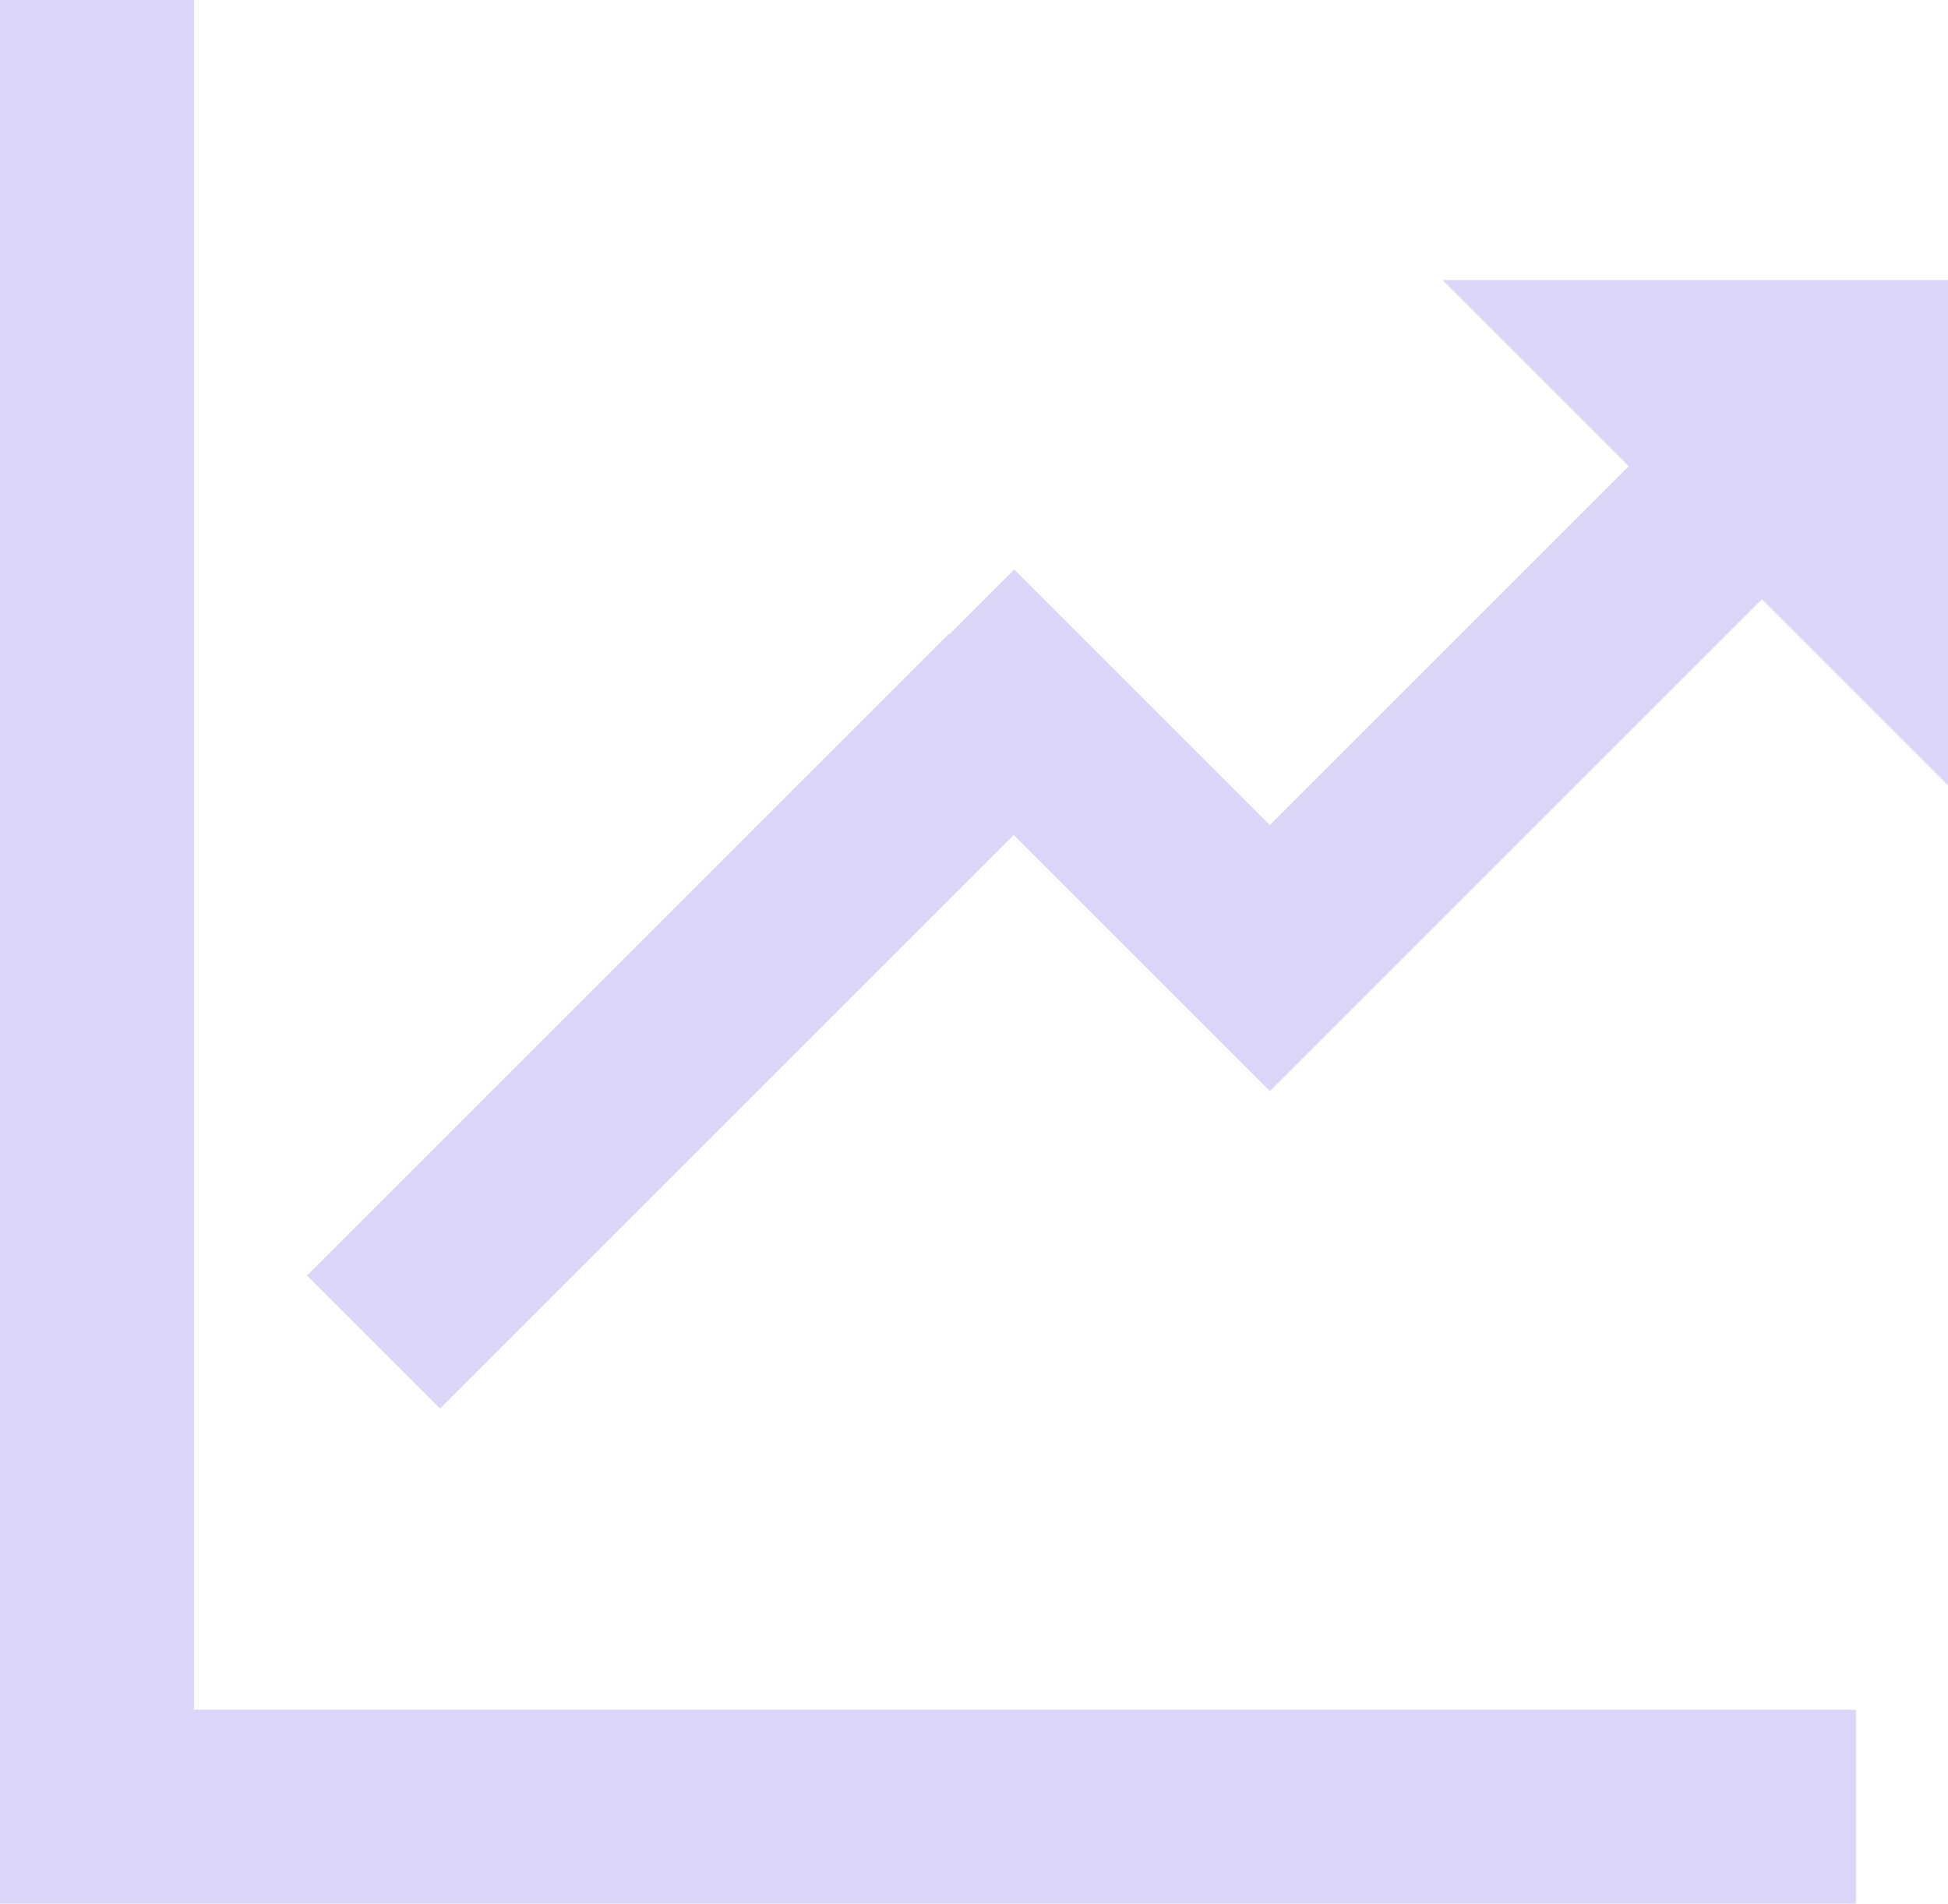
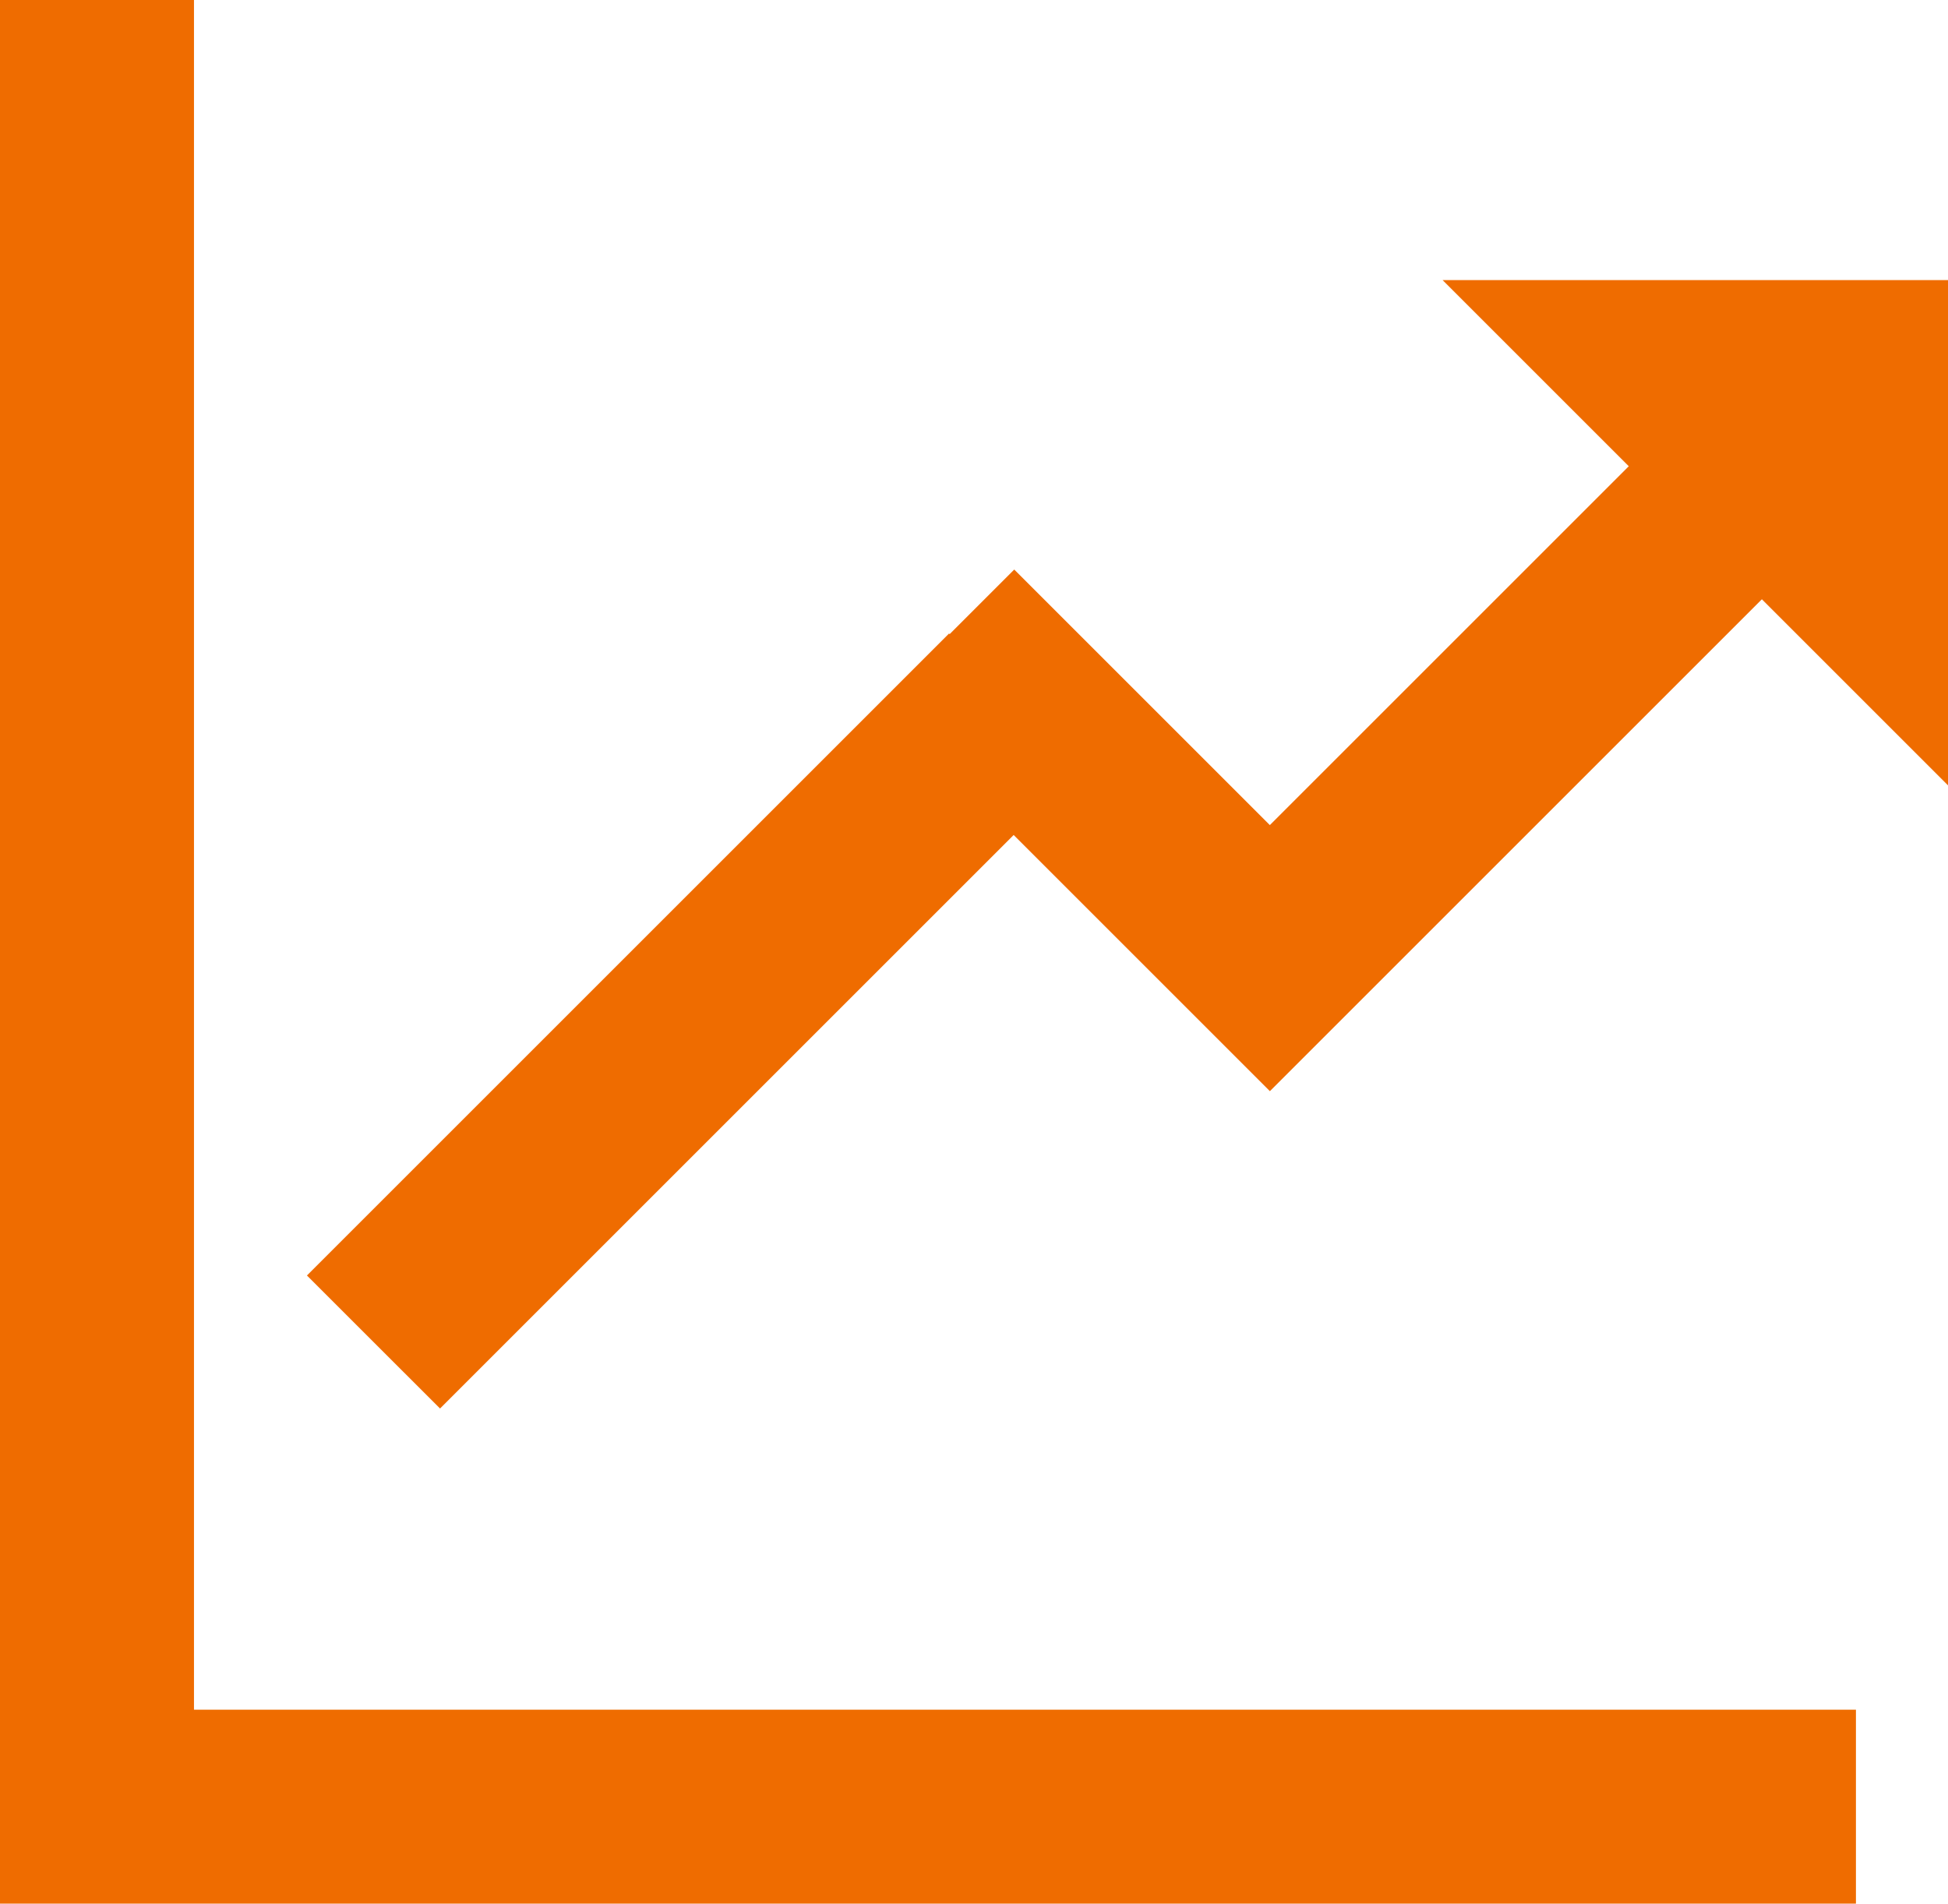
<svg xmlns="http://www.w3.org/2000/svg" width="44.096" height="43.097" viewBox="0 0 44.096 43.097">
  <g id="_7" data-name="7" transform="translate(-204.429 -1037.261)">
-     <path id="Trazado_101529" data-name="Trazado 101529" d="M208.82,1037.261h-4.391v43.1h42.012v-4.391H208.82Z" fill="#dad6f7" />
-     <path id="Trazado_101530" data-name="Trazado 101530" d="M298.675,1099.826l4.214,4.214-8.125,8.125-5.786-5.786-1.462,1.462-.014-.014-14.535,14.535,3.013,3.012,12.985-12.985,4.6,4.6,1.2,1.2,11.137-11.137,4.214,4.214v-11.44Z" transform="translate(-61.59 -56.223)" fill="#dad6f7" />
+     <path id="Trazado_101529" data-name="Trazado 101529" d="M208.82,1037.261h-4.391v43.1h42.012v-4.391H208.82Z" fill="#ef6c00" />
+     <path id="Trazado_101530" data-name="Trazado 101530" d="M298.675,1099.826l4.214,4.214-8.125,8.125-5.786-5.786-1.462,1.462-.014-.014-14.535,14.535,3.013,3.012,12.985-12.985,4.6,4.6,1.2,1.2,11.137-11.137,4.214,4.214v-11.44Z" transform="translate(-61.59 -56.223)" fill="#ef6c00" />
  </g>
</svg>
